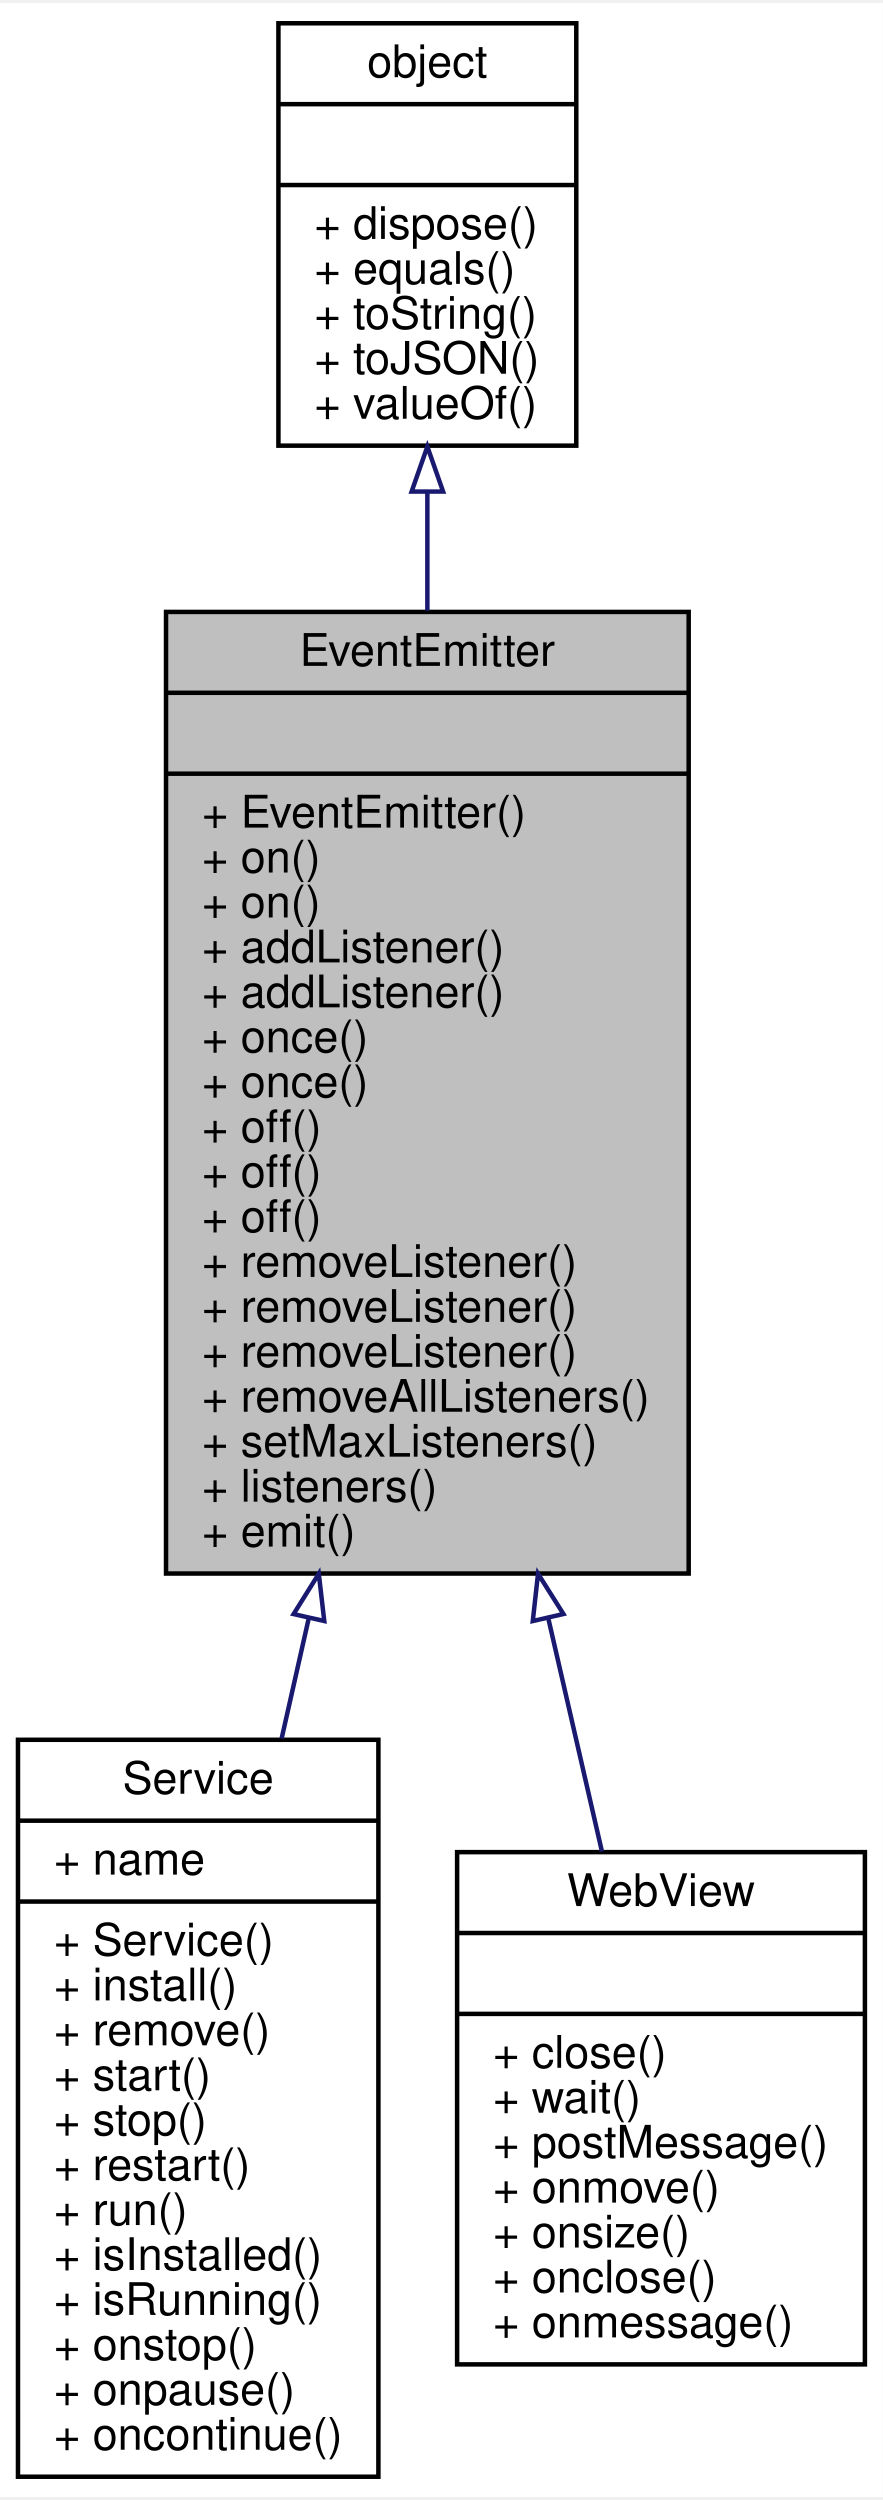
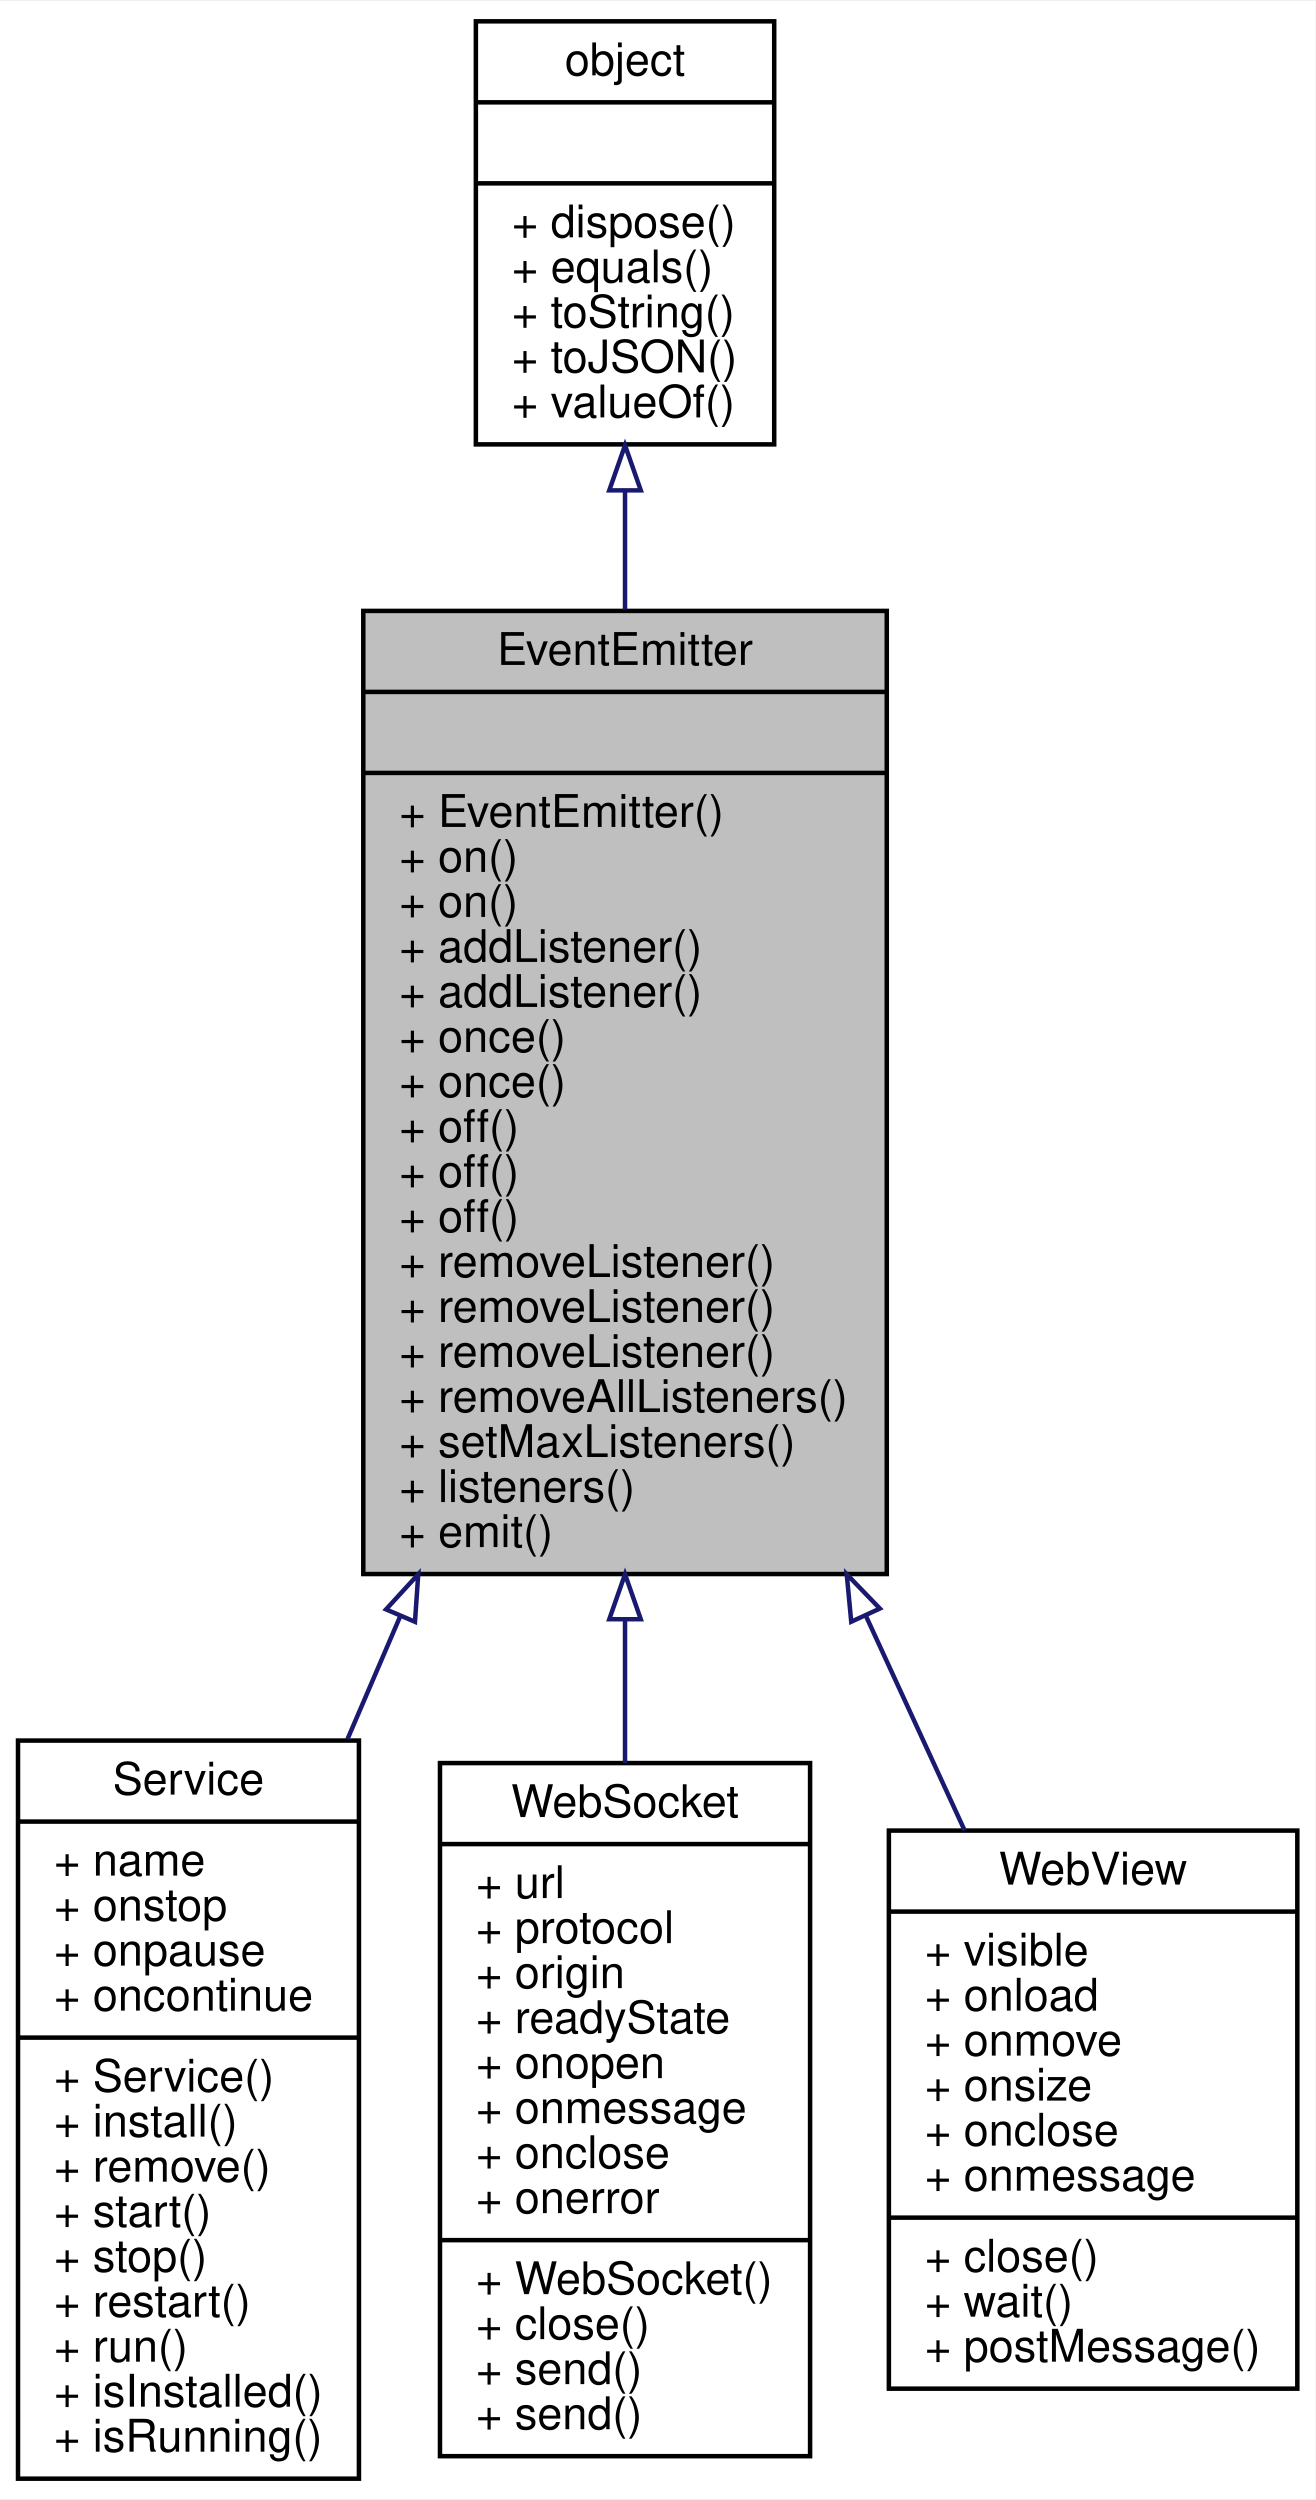
- <svg xmlns="http://www.w3.org/2000/svg" xmlns:xlink="http://www.w3.org/1999/xlink" width="196pt" height="555pt" viewBox="0.00 0.00 196.48 555.00">
+ <svg xmlns="http://www.w3.org/2000/svg" xmlns:xlink="http://www.w3.org/1999/xlink" width="292pt" height="555pt" viewBox="0.00 0.00 292.25 555.00">
  <g id="graph0" class="graph" transform="scale(1 1) rotate(0) translate(4 551)">
-     <polygon fill="#ffffff" stroke="transparent" points="-4,4 -4,-551 192.482,-551 192.482,4 -4,4" />
+     <polygon fill="#ffffff" stroke="transparent" points="-4,4 -4,-551 288.253,-551 288.253,4 -4,4" />
    <g id="node1" class="node">
-       <polygon fill="#bfbfbf" stroke="#000000" points="32.948,-201.5 32.948,-415.5 149.261,-415.5 149.261,-201.5 32.948,-201.5" />
-       <text text-anchor="middle" x="91.105" y="-403.5" font-family="Helvetica,sans-Serif" font-size="10.00" fill="#000000">EventEmitter</text>
-       <polyline fill="none" stroke="#000000" points="32.948,-397.5 149.261,-397.5 " />
-       <text text-anchor="middle" x="91.105" y="-385.5" font-family="Helvetica,sans-Serif" font-size="10.00" fill="#000000"> </text>
-       <polyline fill="none" stroke="#000000" points="32.948,-379.5 149.261,-379.5 " />
-       <text text-anchor="start" x="40.948" y="-367.5" font-family="Helvetica,sans-Serif" font-size="10.00" fill="#000000">+ EventEmitter()</text>
-       <text text-anchor="start" x="40.948" y="-357.5" font-family="Helvetica,sans-Serif" font-size="10.00" fill="#000000">+ on()</text>
-       <text text-anchor="start" x="40.948" y="-347.5" font-family="Helvetica,sans-Serif" font-size="10.00" fill="#000000">+ on()</text>
-       <text text-anchor="start" x="40.948" y="-337.5" font-family="Helvetica,sans-Serif" font-size="10.00" fill="#000000">+ addListener()</text>
-       <text text-anchor="start" x="40.948" y="-327.5" font-family="Helvetica,sans-Serif" font-size="10.00" fill="#000000">+ addListener()</text>
-       <text text-anchor="start" x="40.948" y="-317.5" font-family="Helvetica,sans-Serif" font-size="10.00" fill="#000000">+ once()</text>
-       <text text-anchor="start" x="40.948" y="-307.5" font-family="Helvetica,sans-Serif" font-size="10.00" fill="#000000">+ once()</text>
-       <text text-anchor="start" x="40.948" y="-297.5" font-family="Helvetica,sans-Serif" font-size="10.00" fill="#000000">+ off()</text>
-       <text text-anchor="start" x="40.948" y="-287.5" font-family="Helvetica,sans-Serif" font-size="10.00" fill="#000000">+ off()</text>
-       <text text-anchor="start" x="40.948" y="-277.5" font-family="Helvetica,sans-Serif" font-size="10.00" fill="#000000">+ off()</text>
-       <text text-anchor="start" x="40.948" y="-267.5" font-family="Helvetica,sans-Serif" font-size="10.00" fill="#000000">+ removeListener()</text>
-       <text text-anchor="start" x="40.948" y="-257.5" font-family="Helvetica,sans-Serif" font-size="10.00" fill="#000000">+ removeListener()</text>
-       <text text-anchor="start" x="40.948" y="-247.5" font-family="Helvetica,sans-Serif" font-size="10.00" fill="#000000">+ removeListener()</text>
-       <text text-anchor="start" x="40.948" y="-237.5" font-family="Helvetica,sans-Serif" font-size="10.00" fill="#000000">+ removeAllListeners()</text>
-       <text text-anchor="start" x="40.948" y="-227.5" font-family="Helvetica,sans-Serif" font-size="10.00" fill="#000000">+ setMaxListeners()</text>
-       <text text-anchor="start" x="40.948" y="-217.5" font-family="Helvetica,sans-Serif" font-size="10.00" fill="#000000">+ listeners()</text>
-       <text text-anchor="start" x="40.948" y="-207.5" font-family="Helvetica,sans-Serif" font-size="10.00" fill="#000000">+ emit()</text>
+       <polygon fill="#bfbfbf" stroke="#000000" points="76.719,-201.5 76.719,-415.5 193.032,-415.5 193.032,-201.5 76.719,-201.5" />
+       <text text-anchor="middle" x="134.875" y="-403.5" font-family="Helvetica,sans-Serif" font-size="10.00" fill="#000000">EventEmitter</text>
+       <polyline fill="none" stroke="#000000" points="76.719,-397.5 193.032,-397.5 " />
+       <text text-anchor="middle" x="134.875" y="-385.5" font-family="Helvetica,sans-Serif" font-size="10.00" fill="#000000"> </text>
+       <polyline fill="none" stroke="#000000" points="76.719,-379.5 193.032,-379.5 " />
+       <text text-anchor="start" x="84.719" y="-367.5" font-family="Helvetica,sans-Serif" font-size="10.00" fill="#000000">+ EventEmitter()</text>
+       <text text-anchor="start" x="84.719" y="-357.5" font-family="Helvetica,sans-Serif" font-size="10.00" fill="#000000">+ on()</text>
+       <text text-anchor="start" x="84.719" y="-347.5" font-family="Helvetica,sans-Serif" font-size="10.00" fill="#000000">+ on()</text>
+       <text text-anchor="start" x="84.719" y="-337.5" font-family="Helvetica,sans-Serif" font-size="10.00" fill="#000000">+ addListener()</text>
+       <text text-anchor="start" x="84.719" y="-327.5" font-family="Helvetica,sans-Serif" font-size="10.00" fill="#000000">+ addListener()</text>
+       <text text-anchor="start" x="84.719" y="-317.5" font-family="Helvetica,sans-Serif" font-size="10.00" fill="#000000">+ once()</text>
+       <text text-anchor="start" x="84.719" y="-307.5" font-family="Helvetica,sans-Serif" font-size="10.00" fill="#000000">+ once()</text>
+       <text text-anchor="start" x="84.719" y="-297.5" font-family="Helvetica,sans-Serif" font-size="10.00" fill="#000000">+ off()</text>
+       <text text-anchor="start" x="84.719" y="-287.5" font-family="Helvetica,sans-Serif" font-size="10.00" fill="#000000">+ off()</text>
+       <text text-anchor="start" x="84.719" y="-277.5" font-family="Helvetica,sans-Serif" font-size="10.00" fill="#000000">+ off()</text>
+       <text text-anchor="start" x="84.719" y="-267.5" font-family="Helvetica,sans-Serif" font-size="10.00" fill="#000000">+ removeListener()</text>
+       <text text-anchor="start" x="84.719" y="-257.5" font-family="Helvetica,sans-Serif" font-size="10.00" fill="#000000">+ removeListener()</text>
+       <text text-anchor="start" x="84.719" y="-247.5" font-family="Helvetica,sans-Serif" font-size="10.00" fill="#000000">+ removeListener()</text>
+       <text text-anchor="start" x="84.719" y="-237.5" font-family="Helvetica,sans-Serif" font-size="10.00" fill="#000000">+ removeAllListeners()</text>
+       <text text-anchor="start" x="84.719" y="-227.5" font-family="Helvetica,sans-Serif" font-size="10.00" fill="#000000">+ setMaxListeners()</text>
+       <text text-anchor="start" x="84.719" y="-217.5" font-family="Helvetica,sans-Serif" font-size="10.00" fill="#000000">+ listeners()</text>
+       <text text-anchor="start" x="84.719" y="-207.5" font-family="Helvetica,sans-Serif" font-size="10.00" fill="#000000">+ emit()</text>
    </g>
    <g id="node3" class="node">
      <g id="a_node3">
        <a xlink:href="../../d1/db9/interfaceService.html" target="_top" xlink:title="系统服务管理对象 ">
-           <polygon fill="#ffffff" stroke="#000000" points="0,-.5 0,-164.5 80.209,-164.5 80.209,-.5 0,-.5" />
-           <text text-anchor="middle" x="40.105" y="-152.5" font-family="Helvetica,sans-Serif" font-size="10.00" fill="#000000">Service</text>
-           <polyline fill="none" stroke="#000000" points="0,-146.5 80.209,-146.5 " />
+           <polygon fill="#ffffff" stroke="#000000" points="0,-.5 0,-164.5 75.751,-164.5 75.751,-.5 0,-.5" />
+           <text text-anchor="middle" x="37.876" y="-152.5" font-family="Helvetica,sans-Serif" font-size="10.00" fill="#000000">Service</text>
+           <polyline fill="none" stroke="#000000" points="0,-146.5 75.751,-146.5 " />
          <text text-anchor="start" x="8" y="-134.5" font-family="Helvetica,sans-Serif" font-size="10.00" fill="#000000">+ name</text>
-           <polyline fill="none" stroke="#000000" points="0,-128.5 80.209,-128.5 " />
-           <text text-anchor="start" x="8" y="-116.5" font-family="Helvetica,sans-Serif" font-size="10.00" fill="#000000">+ Service()</text>
-           <text text-anchor="start" x="8" y="-106.5" font-family="Helvetica,sans-Serif" font-size="10.00" fill="#000000">+ install()</text>
-           <text text-anchor="start" x="8" y="-96.5" font-family="Helvetica,sans-Serif" font-size="10.00" fill="#000000">+ remove()</text>
-           <text text-anchor="start" x="8" y="-86.5" font-family="Helvetica,sans-Serif" font-size="10.00" fill="#000000">+ start()</text>
-           <text text-anchor="start" x="8" y="-76.5" font-family="Helvetica,sans-Serif" font-size="10.00" fill="#000000">+ stop()</text>
-           <text text-anchor="start" x="8" y="-66.5" font-family="Helvetica,sans-Serif" font-size="10.00" fill="#000000">+ restart()</text>
-           <text text-anchor="start" x="8" y="-56.5" font-family="Helvetica,sans-Serif" font-size="10.00" fill="#000000">+ run()</text>
-           <text text-anchor="start" x="8" y="-46.5" font-family="Helvetica,sans-Serif" font-size="10.00" fill="#000000">+ isInstalled()</text>
-           <text text-anchor="start" x="8" y="-36.5" font-family="Helvetica,sans-Serif" font-size="10.00" fill="#000000">+ isRunning()</text>
-           <text text-anchor="start" x="8" y="-26.5" font-family="Helvetica,sans-Serif" font-size="10.00" fill="#000000">+ onstop()</text>
-           <text text-anchor="start" x="8" y="-16.5" font-family="Helvetica,sans-Serif" font-size="10.00" fill="#000000">+ onpause()</text>
-           <text text-anchor="start" x="8" y="-6.5" font-family="Helvetica,sans-Serif" font-size="10.00" fill="#000000">+ oncontinue()</text>
+           <text text-anchor="start" x="8" y="-124.5" font-family="Helvetica,sans-Serif" font-size="10.00" fill="#000000">+ onstop</text>
+           <text text-anchor="start" x="8" y="-114.5" font-family="Helvetica,sans-Serif" font-size="10.00" fill="#000000">+ onpause</text>
+           <text text-anchor="start" x="8" y="-104.5" font-family="Helvetica,sans-Serif" font-size="10.00" fill="#000000">+ oncontinue</text>
+           <polyline fill="none" stroke="#000000" points="0,-98.5 75.751,-98.5 " />
+           <text text-anchor="start" x="8" y="-86.5" font-family="Helvetica,sans-Serif" font-size="10.00" fill="#000000">+ Service()</text>
+           <text text-anchor="start" x="8" y="-76.5" font-family="Helvetica,sans-Serif" font-size="10.00" fill="#000000">+ install()</text>
+           <text text-anchor="start" x="8" y="-66.5" font-family="Helvetica,sans-Serif" font-size="10.00" fill="#000000">+ remove()</text>
+           <text text-anchor="start" x="8" y="-56.5" font-family="Helvetica,sans-Serif" font-size="10.00" fill="#000000">+ start()</text>
+           <text text-anchor="start" x="8" y="-46.5" font-family="Helvetica,sans-Serif" font-size="10.00" fill="#000000">+ stop()</text>
+           <text text-anchor="start" x="8" y="-36.5" font-family="Helvetica,sans-Serif" font-size="10.00" fill="#000000">+ restart()</text>
+           <text text-anchor="start" x="8" y="-26.5" font-family="Helvetica,sans-Serif" font-size="10.00" fill="#000000">+ run()</text>
+           <text text-anchor="start" x="8" y="-16.5" font-family="Helvetica,sans-Serif" font-size="10.00" fill="#000000">+ isInstalled()</text>
+           <text text-anchor="start" x="8" y="-6.5" font-family="Helvetica,sans-Serif" font-size="10.00" fill="#000000">+ isRunning()</text>
        </a>
      </g>
    </g>
    <g id="edge2" class="edge">
-       <path fill="none" stroke="#191970" d="M64.731,-191.629C62.687,-182.573 60.651,-173.551 58.676,-164.796" />
-       <polygon fill="none" stroke="#191970" points="61.333,-192.472 66.949,-201.457 68.162,-190.931 61.333,-192.472" />
+       <path fill="none" stroke="#191970" d="M84.962,-192.207C80.992,-182.958 77.035,-173.738 73.197,-164.796" />
+       <polygon fill="none" stroke="#191970" points="81.772,-193.648 88.932,-201.457 88.204,-190.887 81.772,-193.648" />
    </g>
    <g id="node4" class="node">
      <g id="a_node4">
-         <a xlink:href="../../d8/d79/interfaceWebView.html" target="_top" xlink:title="浏览器窗口对象 ">
-           <polygon fill="#ffffff" stroke="#000000" points="97.727,-25.5 97.727,-139.5 188.482,-139.5 188.482,-25.5 97.727,-25.5" />
-           <text text-anchor="middle" x="143.105" y="-127.5" font-family="Helvetica,sans-Serif" font-size="10.00" fill="#000000">WebView</text>
-           <polyline fill="none" stroke="#000000" points="97.727,-121.5 188.482,-121.5 " />
-           <text text-anchor="middle" x="143.105" y="-109.5" font-family="Helvetica,sans-Serif" font-size="10.00" fill="#000000"> </text>
-           <polyline fill="none" stroke="#000000" points="97.727,-103.5 188.482,-103.5 " />
-           <text text-anchor="start" x="105.727" y="-91.5" font-family="Helvetica,sans-Serif" font-size="10.00" fill="#000000">+ close()</text>
-           <text text-anchor="start" x="105.727" y="-81.5" font-family="Helvetica,sans-Serif" font-size="10.00" fill="#000000">+ wait()</text>
-           <text text-anchor="start" x="105.727" y="-71.5" font-family="Helvetica,sans-Serif" font-size="10.00" fill="#000000">+ postMessage()</text>
-           <text text-anchor="start" x="105.727" y="-61.5" font-family="Helvetica,sans-Serif" font-size="10.00" fill="#000000">+ onmove()</text>
-           <text text-anchor="start" x="105.727" y="-51.5" font-family="Helvetica,sans-Serif" font-size="10.00" fill="#000000">+ onsize()</text>
-           <text text-anchor="start" x="105.727" y="-41.5" font-family="Helvetica,sans-Serif" font-size="10.00" fill="#000000">+ onclose()</text>
-           <text text-anchor="start" x="105.727" y="-31.5" font-family="Helvetica,sans-Serif" font-size="10.00" fill="#000000">+ onmessage()</text>
+         <a xlink:href="../../de/d2a/interfaceWebSocket.html" target="_top" xlink:title="WebSocket 包协议转换处理器 ">
+           <polygon fill="#ffffff" stroke="#000000" points="93.758,-5.5 93.758,-159.5 175.993,-159.5 175.993,-5.5 93.758,-5.5" />
+           <text text-anchor="middle" x="134.875" y="-147.5" font-family="Helvetica,sans-Serif" font-size="10.00" fill="#000000">WebSocket</text>
+           <polyline fill="none" stroke="#000000" points="93.758,-141.5 175.993,-141.5 " />
+           <text text-anchor="start" x="101.758" y="-129.5" font-family="Helvetica,sans-Serif" font-size="10.00" fill="#000000">+ url</text>
+           <text text-anchor="start" x="101.758" y="-119.5" font-family="Helvetica,sans-Serif" font-size="10.00" fill="#000000">+ protocol</text>
+           <text text-anchor="start" x="101.758" y="-109.5" font-family="Helvetica,sans-Serif" font-size="10.00" fill="#000000">+ origin</text>
+           <text text-anchor="start" x="101.758" y="-99.5" font-family="Helvetica,sans-Serif" font-size="10.00" fill="#000000">+ readyState</text>
+           <text text-anchor="start" x="101.758" y="-89.5" font-family="Helvetica,sans-Serif" font-size="10.00" fill="#000000">+ onopen</text>
+           <text text-anchor="start" x="101.758" y="-79.5" font-family="Helvetica,sans-Serif" font-size="10.00" fill="#000000">+ onmessage</text>
+           <text text-anchor="start" x="101.758" y="-69.5" font-family="Helvetica,sans-Serif" font-size="10.00" fill="#000000">+ onclose</text>
+           <text text-anchor="start" x="101.758" y="-59.5" font-family="Helvetica,sans-Serif" font-size="10.00" fill="#000000">+ onerror</text>
+           <polyline fill="none" stroke="#000000" points="93.758,-53.5 175.993,-53.5 " />
+           <text text-anchor="start" x="101.758" y="-41.5" font-family="Helvetica,sans-Serif" font-size="10.00" fill="#000000">+ WebSocket()</text>
+           <text text-anchor="start" x="101.758" y="-31.5" font-family="Helvetica,sans-Serif" font-size="10.00" fill="#000000">+ close()</text>
+           <text text-anchor="start" x="101.758" y="-21.5" font-family="Helvetica,sans-Serif" font-size="10.00" fill="#000000">+ send()</text>
+           <text text-anchor="start" x="101.758" y="-11.5" font-family="Helvetica,sans-Serif" font-size="10.00" fill="#000000">+ send()</text>
        </a>
      </g>
    </g>
    <g id="edge3" class="edge">
-       <path fill="none" stroke="#191970" d="M117.98,-191.697C122.144,-173.599 126.278,-155.631 129.954,-139.654" />
-       <polygon fill="none" stroke="#191970" points="114.566,-190.926 115.734,-201.457 121.387,-192.496 114.566,-190.926" />
+       <path fill="none" stroke="#191970" d="M134.875,-191.168C134.875,-180.441 134.875,-169.766 134.875,-159.531" />
+       <polygon fill="none" stroke="#191970" points="131.376,-191.457 134.875,-201.457 138.376,-191.457 131.376,-191.457" />
+     </g>
+     <g id="node5" class="node">
+       <g id="a_node5">
+         <a xlink:href="../../d8/d79/interfaceWebView.html" target="_top" xlink:title="浏览器窗口对象 ">
+           <polygon fill="#ffffff" stroke="#000000" points="193.498,-20.5 193.498,-144.5 284.253,-144.5 284.253,-20.5 193.498,-20.5" />
+           <text text-anchor="middle" x="238.875" y="-132.5" font-family="Helvetica,sans-Serif" font-size="10.00" fill="#000000">WebView</text>
+           <polyline fill="none" stroke="#000000" points="193.498,-126.5 284.253,-126.5 " />
+           <text text-anchor="start" x="201.498" y="-114.5" font-family="Helvetica,sans-Serif" font-size="10.00" fill="#000000">+ visible</text>
+           <text text-anchor="start" x="201.498" y="-104.5" font-family="Helvetica,sans-Serif" font-size="10.00" fill="#000000">+ onload</text>
+           <text text-anchor="start" x="201.498" y="-94.5" font-family="Helvetica,sans-Serif" font-size="10.00" fill="#000000">+ onmove</text>
+           <text text-anchor="start" x="201.498" y="-84.5" font-family="Helvetica,sans-Serif" font-size="10.00" fill="#000000">+ onsize</text>
+           <text text-anchor="start" x="201.498" y="-74.5" font-family="Helvetica,sans-Serif" font-size="10.00" fill="#000000">+ onclose</text>
+           <text text-anchor="start" x="201.498" y="-64.5" font-family="Helvetica,sans-Serif" font-size="10.00" fill="#000000">+ onmessage</text>
+           <polyline fill="none" stroke="#000000" points="193.498,-58.5 284.253,-58.5 " />
+           <text text-anchor="start" x="201.498" y="-46.5" font-family="Helvetica,sans-Serif" font-size="10.00" fill="#000000">+ close()</text>
+           <text text-anchor="start" x="201.498" y="-36.5" font-family="Helvetica,sans-Serif" font-size="10.00" fill="#000000">+ wait()</text>
+           <text text-anchor="start" x="201.498" y="-26.5" font-family="Helvetica,sans-Serif" font-size="10.00" fill="#000000">+ postMessage()</text>
+         </a>
+       </g>
+     </g>
+     <g id="edge4" class="edge">
+       <path fill="none" stroke="#191970" d="M188.347,-192.303C195.928,-175.827 203.468,-159.443 210.321,-144.551" />
+       <polygon fill="none" stroke="#191970" points="185.135,-190.909 184.134,-201.457 191.494,-193.835 185.135,-190.909" />
    </g>
    <g id="node2" class="node">
      <g id="a_node2">
        <a xlink:href="../../db/d38/interfaceobject.html" target="_top" xlink:title="基础对象，所有对象均继承于此 ">
-           <polygon fill="#ffffff" stroke="#000000" points="57.96,-452.5 57.96,-546.5 124.249,-546.5 124.249,-452.5 57.96,-452.5" />
-           <text text-anchor="middle" x="91.105" y="-534.5" font-family="Helvetica,sans-Serif" font-size="10.00" fill="#000000">object</text>
-           <polyline fill="none" stroke="#000000" points="57.96,-528.5 124.249,-528.5 " />
-           <text text-anchor="middle" x="91.105" y="-516.5" font-family="Helvetica,sans-Serif" font-size="10.00" fill="#000000"> </text>
-           <polyline fill="none" stroke="#000000" points="57.96,-510.5 124.249,-510.5 " />
-           <text text-anchor="start" x="65.96" y="-498.5" font-family="Helvetica,sans-Serif" font-size="10.00" fill="#000000">+ dispose()</text>
-           <text text-anchor="start" x="65.96" y="-488.5" font-family="Helvetica,sans-Serif" font-size="10.00" fill="#000000">+ equals()</text>
-           <text text-anchor="start" x="65.96" y="-478.5" font-family="Helvetica,sans-Serif" font-size="10.00" fill="#000000">+ toString()</text>
-           <text text-anchor="start" x="65.96" y="-468.5" font-family="Helvetica,sans-Serif" font-size="10.00" fill="#000000">+ toJSON()</text>
-           <text text-anchor="start" x="65.96" y="-458.5" font-family="Helvetica,sans-Serif" font-size="10.00" fill="#000000">+ valueOf()</text>
+           <polygon fill="#ffffff" stroke="#000000" points="101.731,-452.5 101.731,-546.5 168.019,-546.5 168.019,-452.5 101.731,-452.5" />
+           <text text-anchor="middle" x="134.875" y="-534.5" font-family="Helvetica,sans-Serif" font-size="10.00" fill="#000000">object</text>
+           <polyline fill="none" stroke="#000000" points="101.731,-528.5 168.019,-528.5 " />
+           <text text-anchor="middle" x="134.875" y="-516.5" font-family="Helvetica,sans-Serif" font-size="10.00" fill="#000000"> </text>
+           <polyline fill="none" stroke="#000000" points="101.731,-510.5 168.019,-510.5 " />
+           <text text-anchor="start" x="109.731" y="-498.5" font-family="Helvetica,sans-Serif" font-size="10.00" fill="#000000">+ dispose()</text>
+           <text text-anchor="start" x="109.731" y="-488.5" font-family="Helvetica,sans-Serif" font-size="10.00" fill="#000000">+ equals()</text>
+           <text text-anchor="start" x="109.731" y="-478.5" font-family="Helvetica,sans-Serif" font-size="10.00" fill="#000000">+ toString()</text>
+           <text text-anchor="start" x="109.731" y="-468.5" font-family="Helvetica,sans-Serif" font-size="10.00" fill="#000000">+ toJSON()</text>
+           <text text-anchor="start" x="109.731" y="-458.5" font-family="Helvetica,sans-Serif" font-size="10.00" fill="#000000">+ valueOf()</text>
        </a>
      </g>
    </g>
    <g id="edge1" class="edge">
-       <path fill="none" stroke="#191970" d="M91.105,-442.233C91.105,-433.777 91.105,-424.842 91.105,-415.764" />
-       <polygon fill="none" stroke="#191970" points="87.605,-442.286 91.105,-452.286 94.605,-442.286 87.605,-442.286" />
+       <path fill="none" stroke="#191970" d="M134.875,-442.233C134.875,-433.777 134.875,-424.842 134.875,-415.764" />
+       <polygon fill="none" stroke="#191970" points="131.376,-442.286 134.875,-452.286 138.376,-442.286 131.376,-442.286" />
    </g>
  </g>
</svg>
